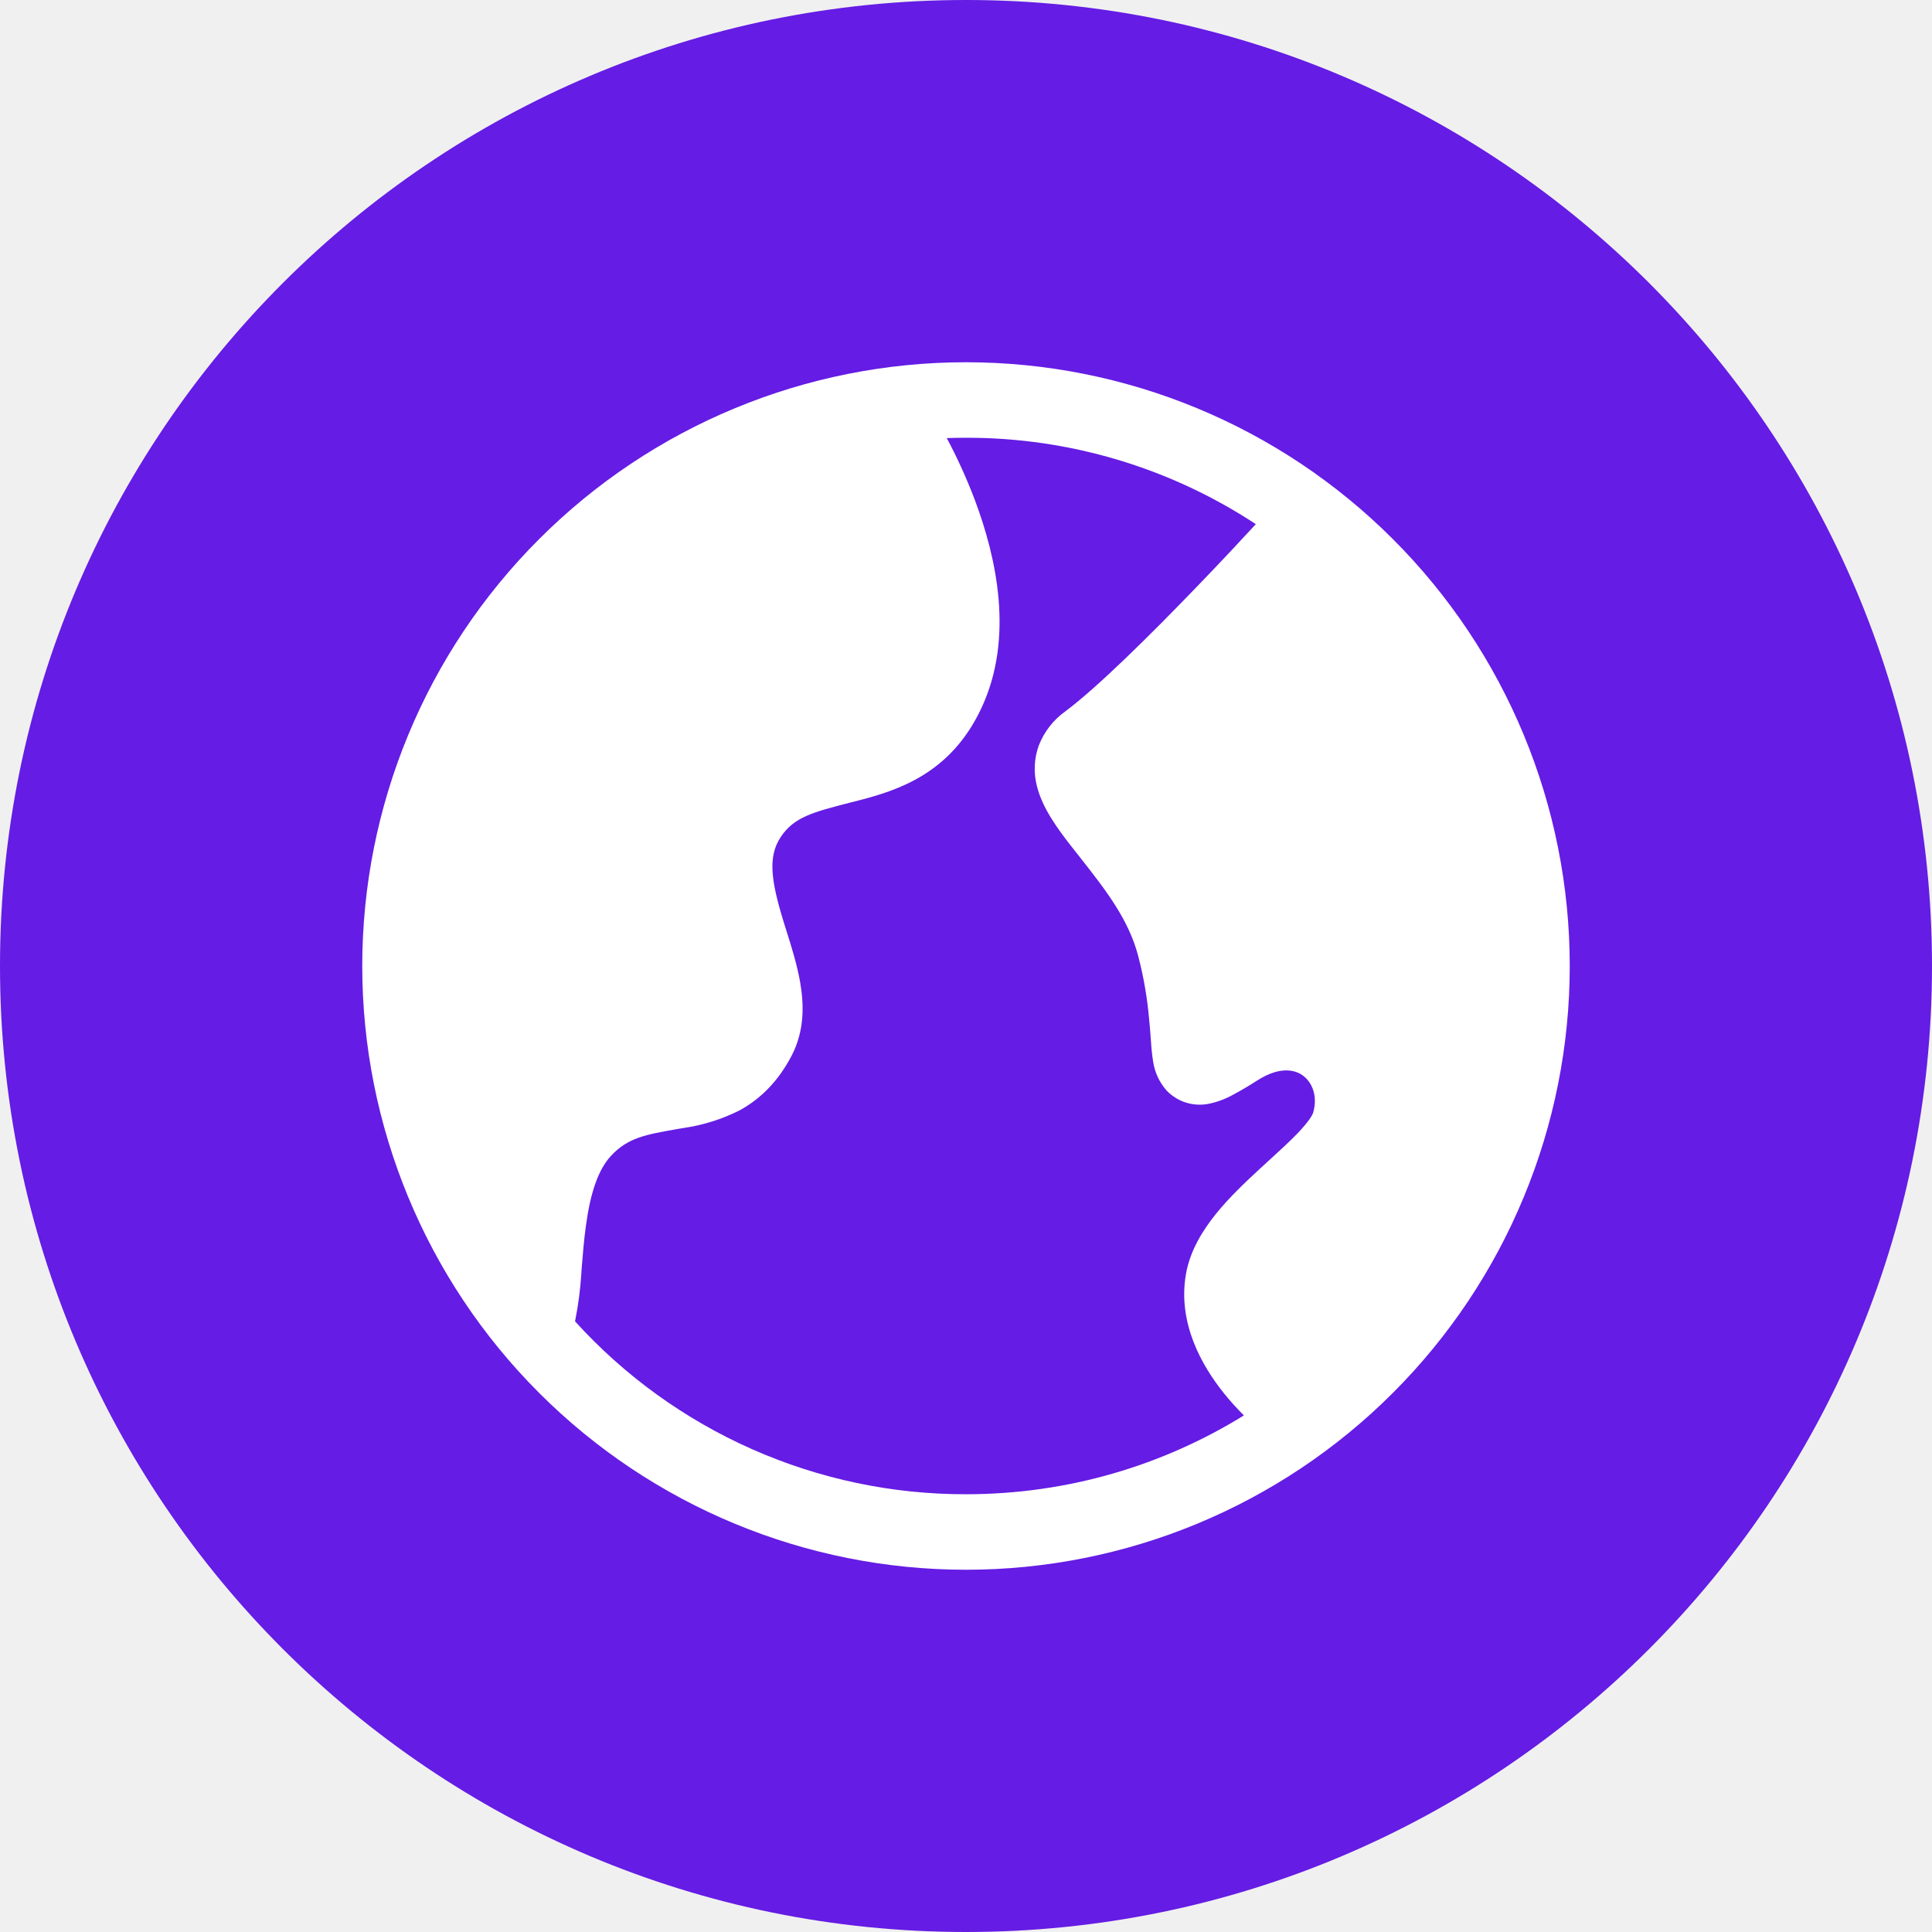
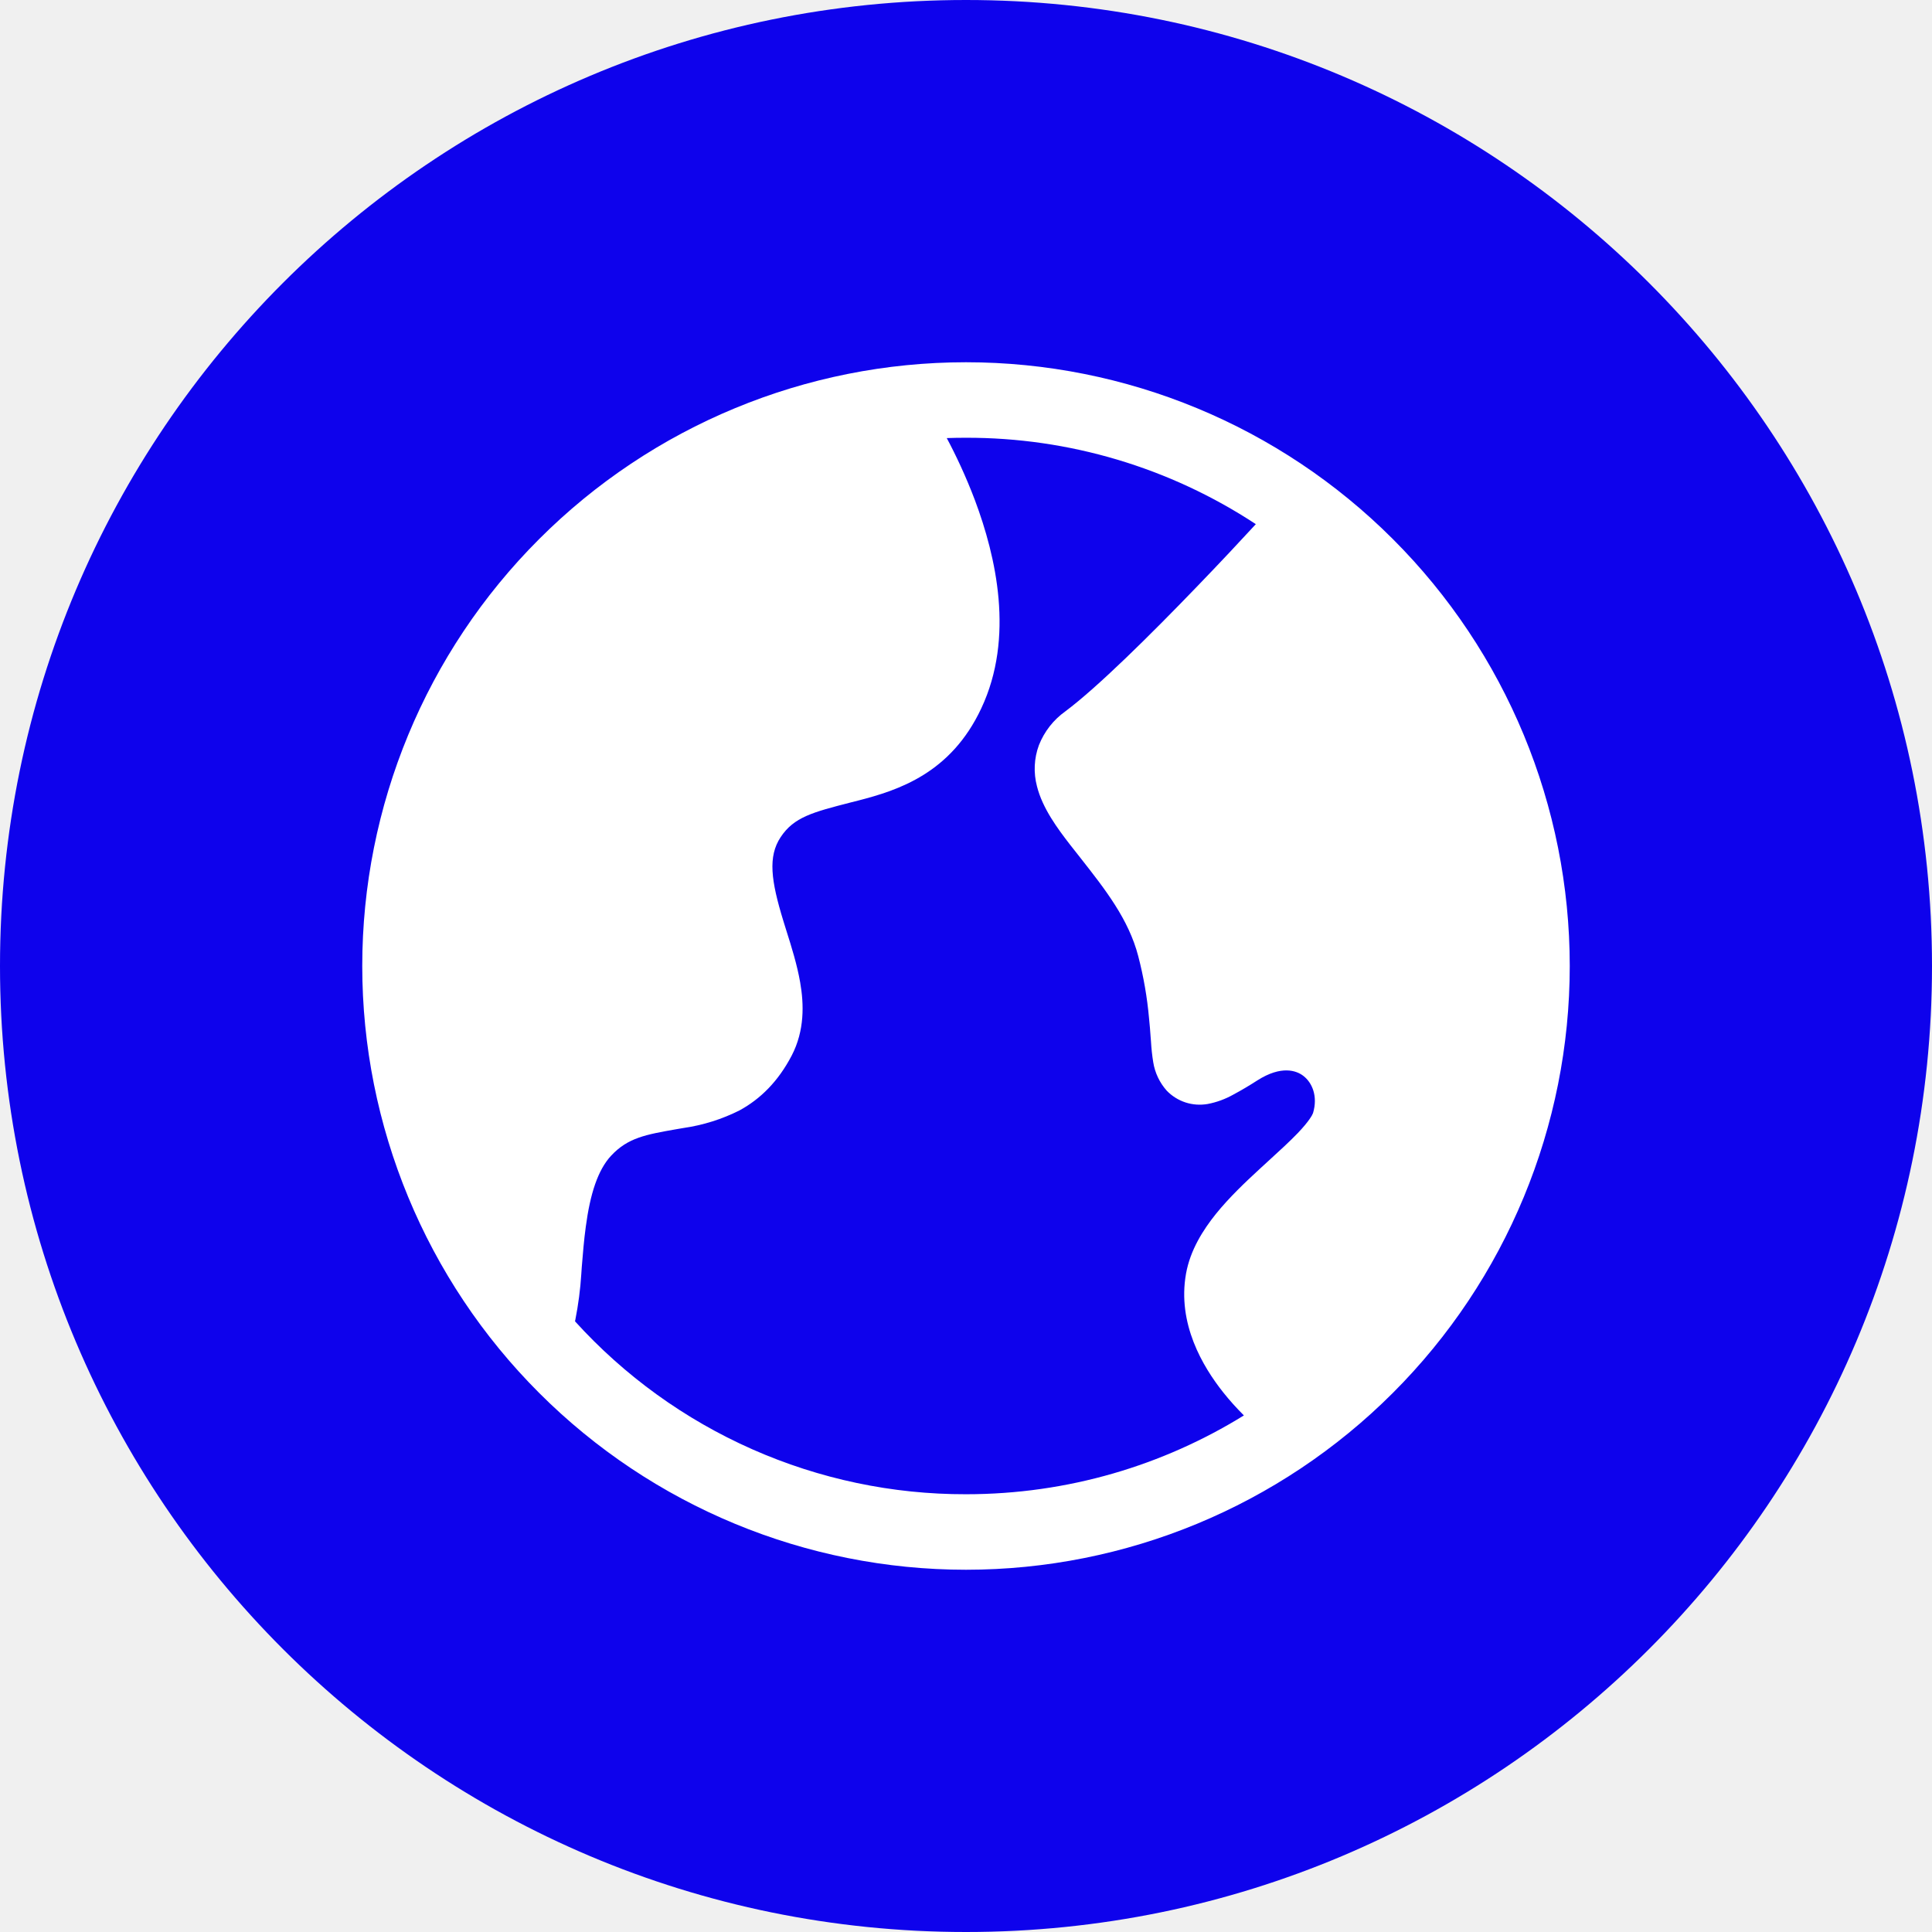
<svg xmlns="http://www.w3.org/2000/svg" width="24" height="24" viewBox="0 0 24 24" fill="none">
-   <circle cx="12" cy="12" r="12" fill="#651CE4" />
+   <circle cx="12" cy="12" r="12" fill="#0E02EC" />
  <path d="M4.5 12C4.5 10.011 5.29 8.103 6.697 6.697C8.103 5.29 10.011 4.5 12 4.5C13.989 4.5 15.897 5.29 17.303 6.697C18.71 8.103 19.5 10.011 19.5 12C19.5 13.989 18.71 15.897 17.303 17.303C15.897 18.71 13.989 19.5 12 19.5C10.011 19.5 8.103 18.71 6.697 17.303C5.29 15.897 4.5 13.989 4.5 12V12ZM12 5.438C11.92 5.438 11.841 5.439 11.761 5.442C11.872 5.65 11.998 5.915 12.111 6.214C12.373 6.913 12.605 7.917 12.19 8.799C11.812 9.606 11.162 9.816 10.66 9.945L10.569 9.968C10.095 10.09 9.862 10.15 9.697 10.4C9.538 10.641 9.577 10.938 9.732 11.443L9.768 11.559C9.831 11.757 9.903 11.988 9.94 12.204C9.987 12.473 9.997 12.801 9.834 13.114C9.666 13.435 9.446 13.652 9.188 13.793C8.968 13.904 8.731 13.978 8.487 14.013L8.405 14.027C8.023 14.094 7.8 14.133 7.592 14.356C7.426 14.534 7.331 14.832 7.277 15.238C7.254 15.405 7.241 15.571 7.227 15.739L7.221 15.828C7.209 16.018 7.184 16.208 7.147 16.395L7.143 16.414C7.757 17.091 8.507 17.633 9.344 18.003C10.18 18.373 11.085 18.564 12 18.562C13.266 18.562 14.449 18.203 15.452 17.583C15.361 17.492 15.274 17.396 15.194 17.295C14.941 16.976 14.623 16.443 14.733 15.823C14.785 15.53 14.945 15.278 15.105 15.079C15.269 14.876 15.467 14.688 15.645 14.524L15.765 14.414C15.902 14.289 16.021 14.18 16.123 14.074C16.261 13.929 16.302 13.852 16.311 13.827C16.374 13.615 16.298 13.448 16.192 13.366C16.104 13.297 15.916 13.233 15.621 13.42C15.522 13.484 15.421 13.544 15.318 13.599C15.22 13.654 15.113 13.693 15.003 13.714C14.911 13.73 14.816 13.724 14.727 13.695C14.638 13.666 14.557 13.615 14.493 13.548C14.405 13.449 14.347 13.327 14.326 13.196C14.312 13.111 14.303 13.024 14.298 12.938L14.293 12.876C14.288 12.806 14.283 12.735 14.274 12.652C14.251 12.391 14.206 12.133 14.14 11.879C14.021 11.419 13.728 11.047 13.424 10.66C13.379 10.604 13.335 10.547 13.291 10.491C13.141 10.297 12.951 10.043 12.882 9.769C12.837 9.6 12.845 9.42 12.906 9.256C12.973 9.087 13.087 8.941 13.235 8.836C13.636 8.536 14.292 7.886 14.869 7.287C15.153 6.993 15.41 6.718 15.595 6.517L15.6 6.511C14.531 5.808 13.279 5.435 12 5.438V5.438Z" fill="white" />
</svg>
